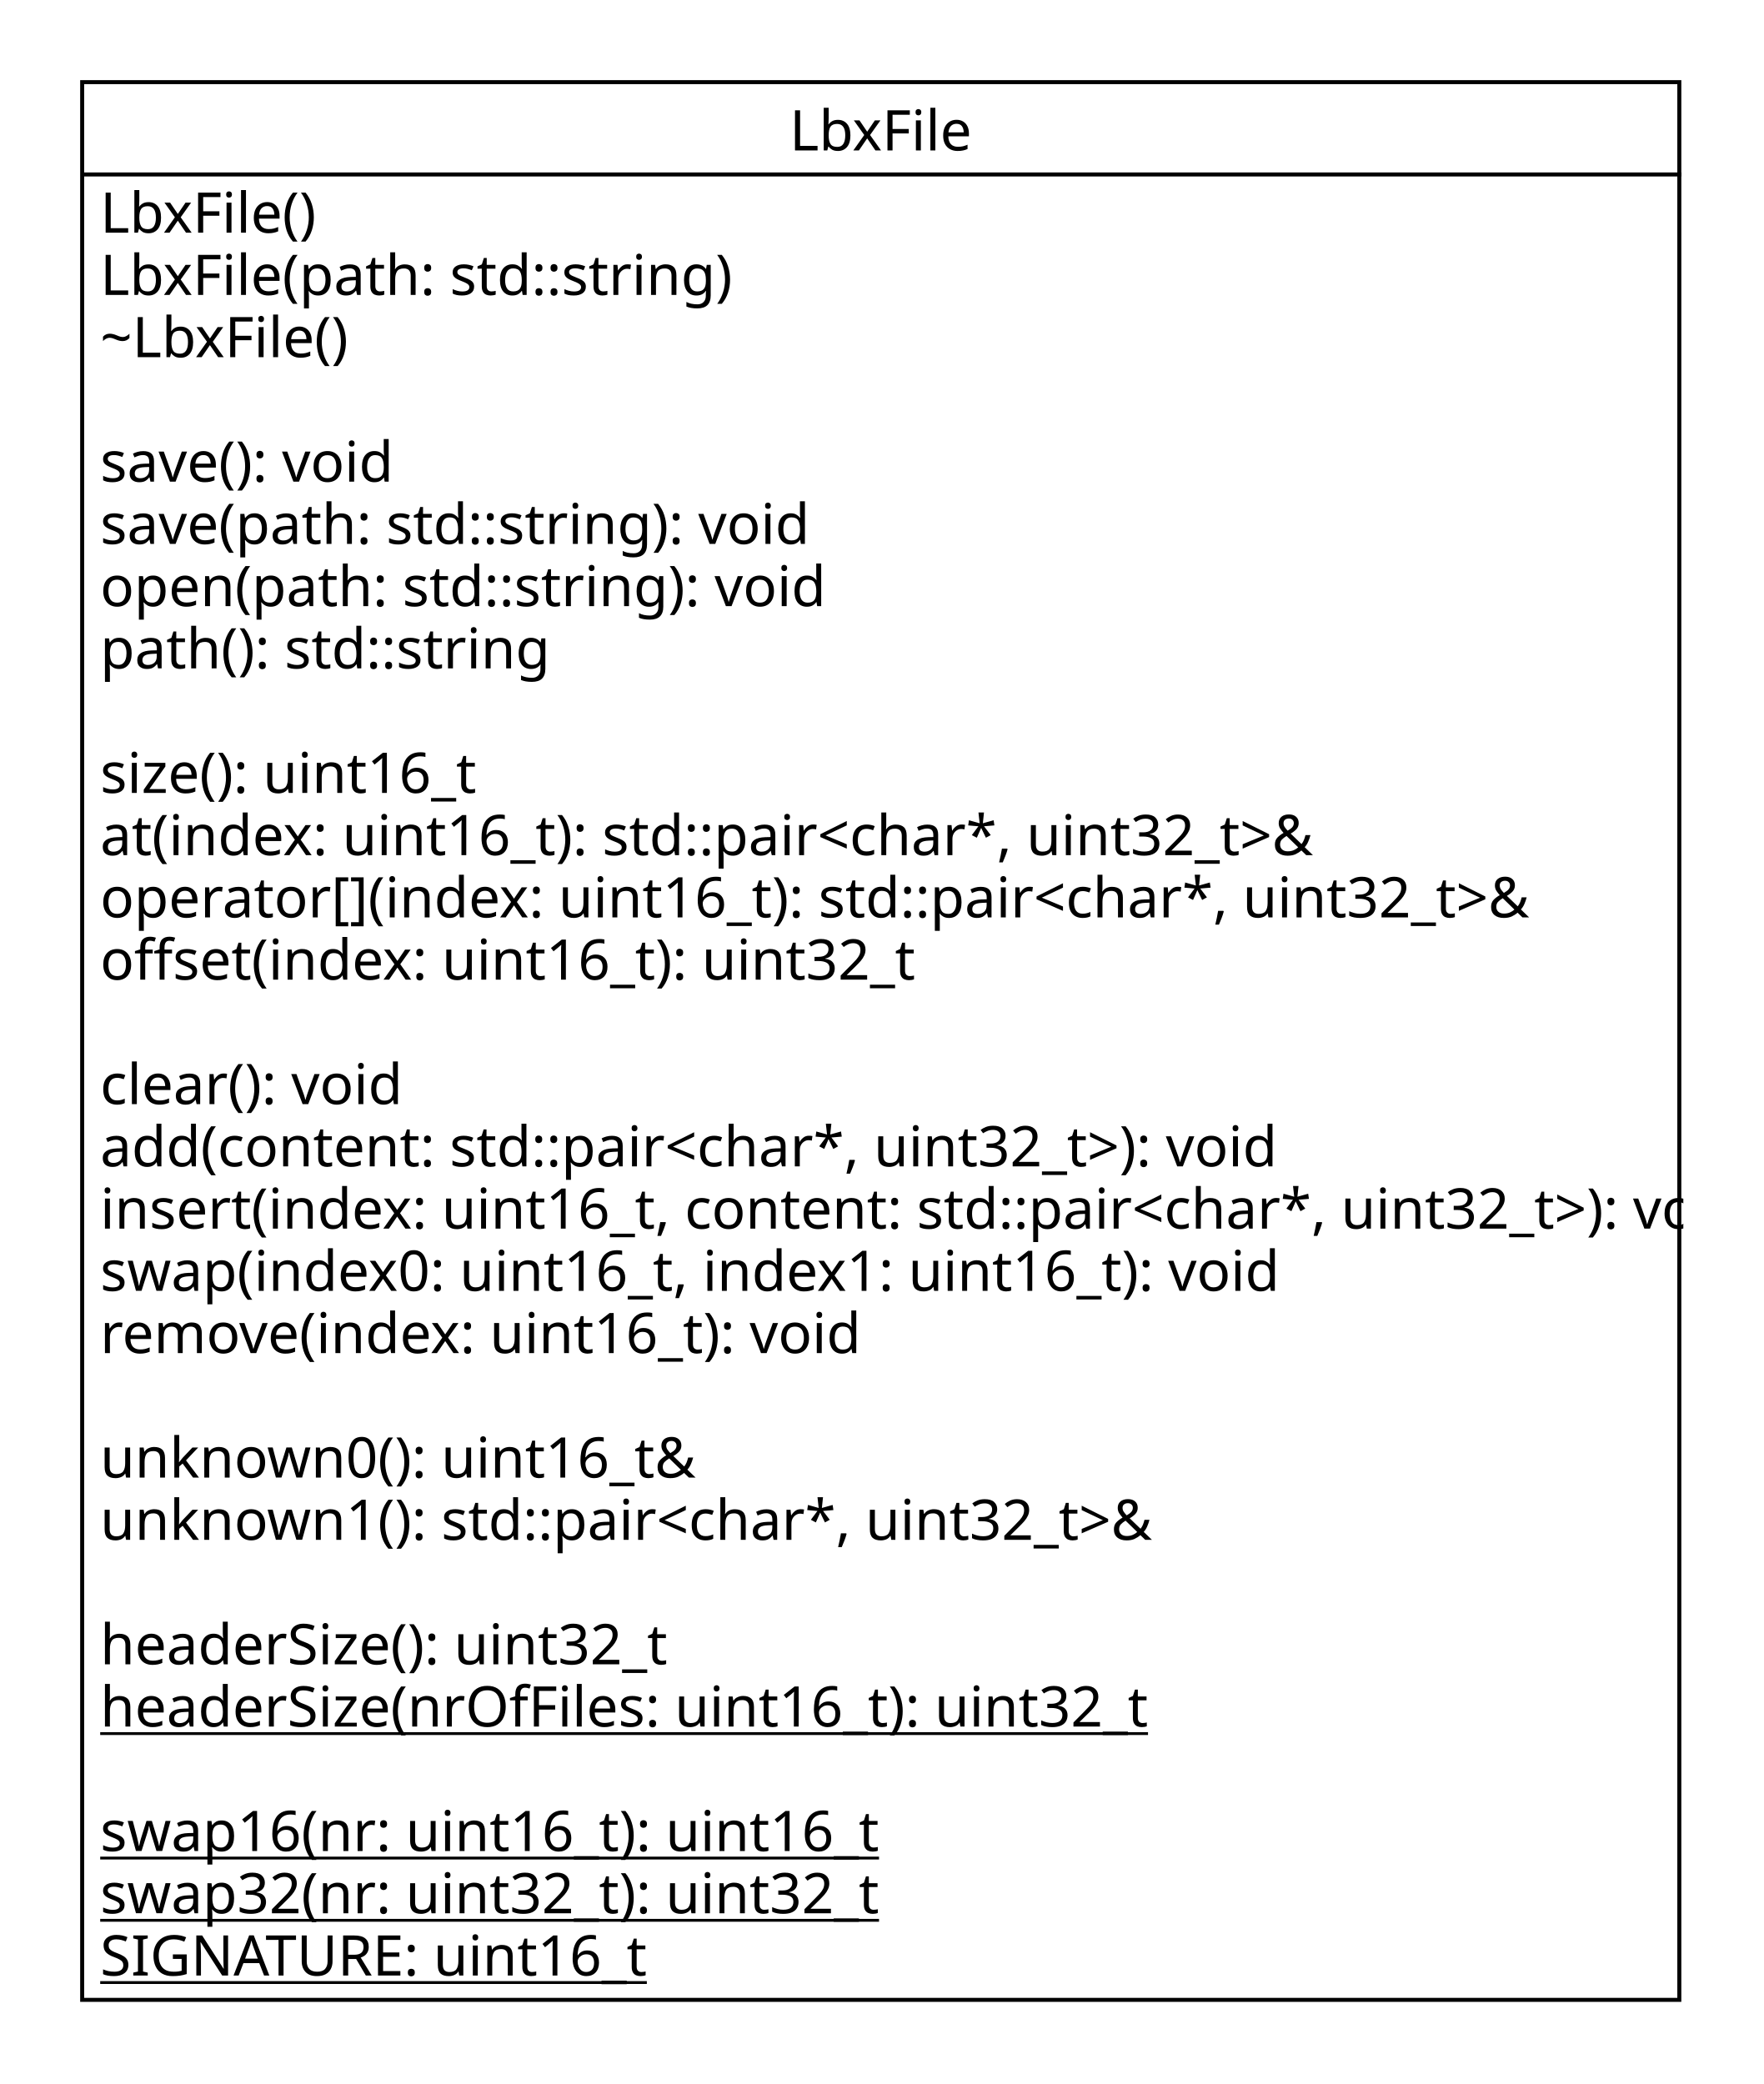
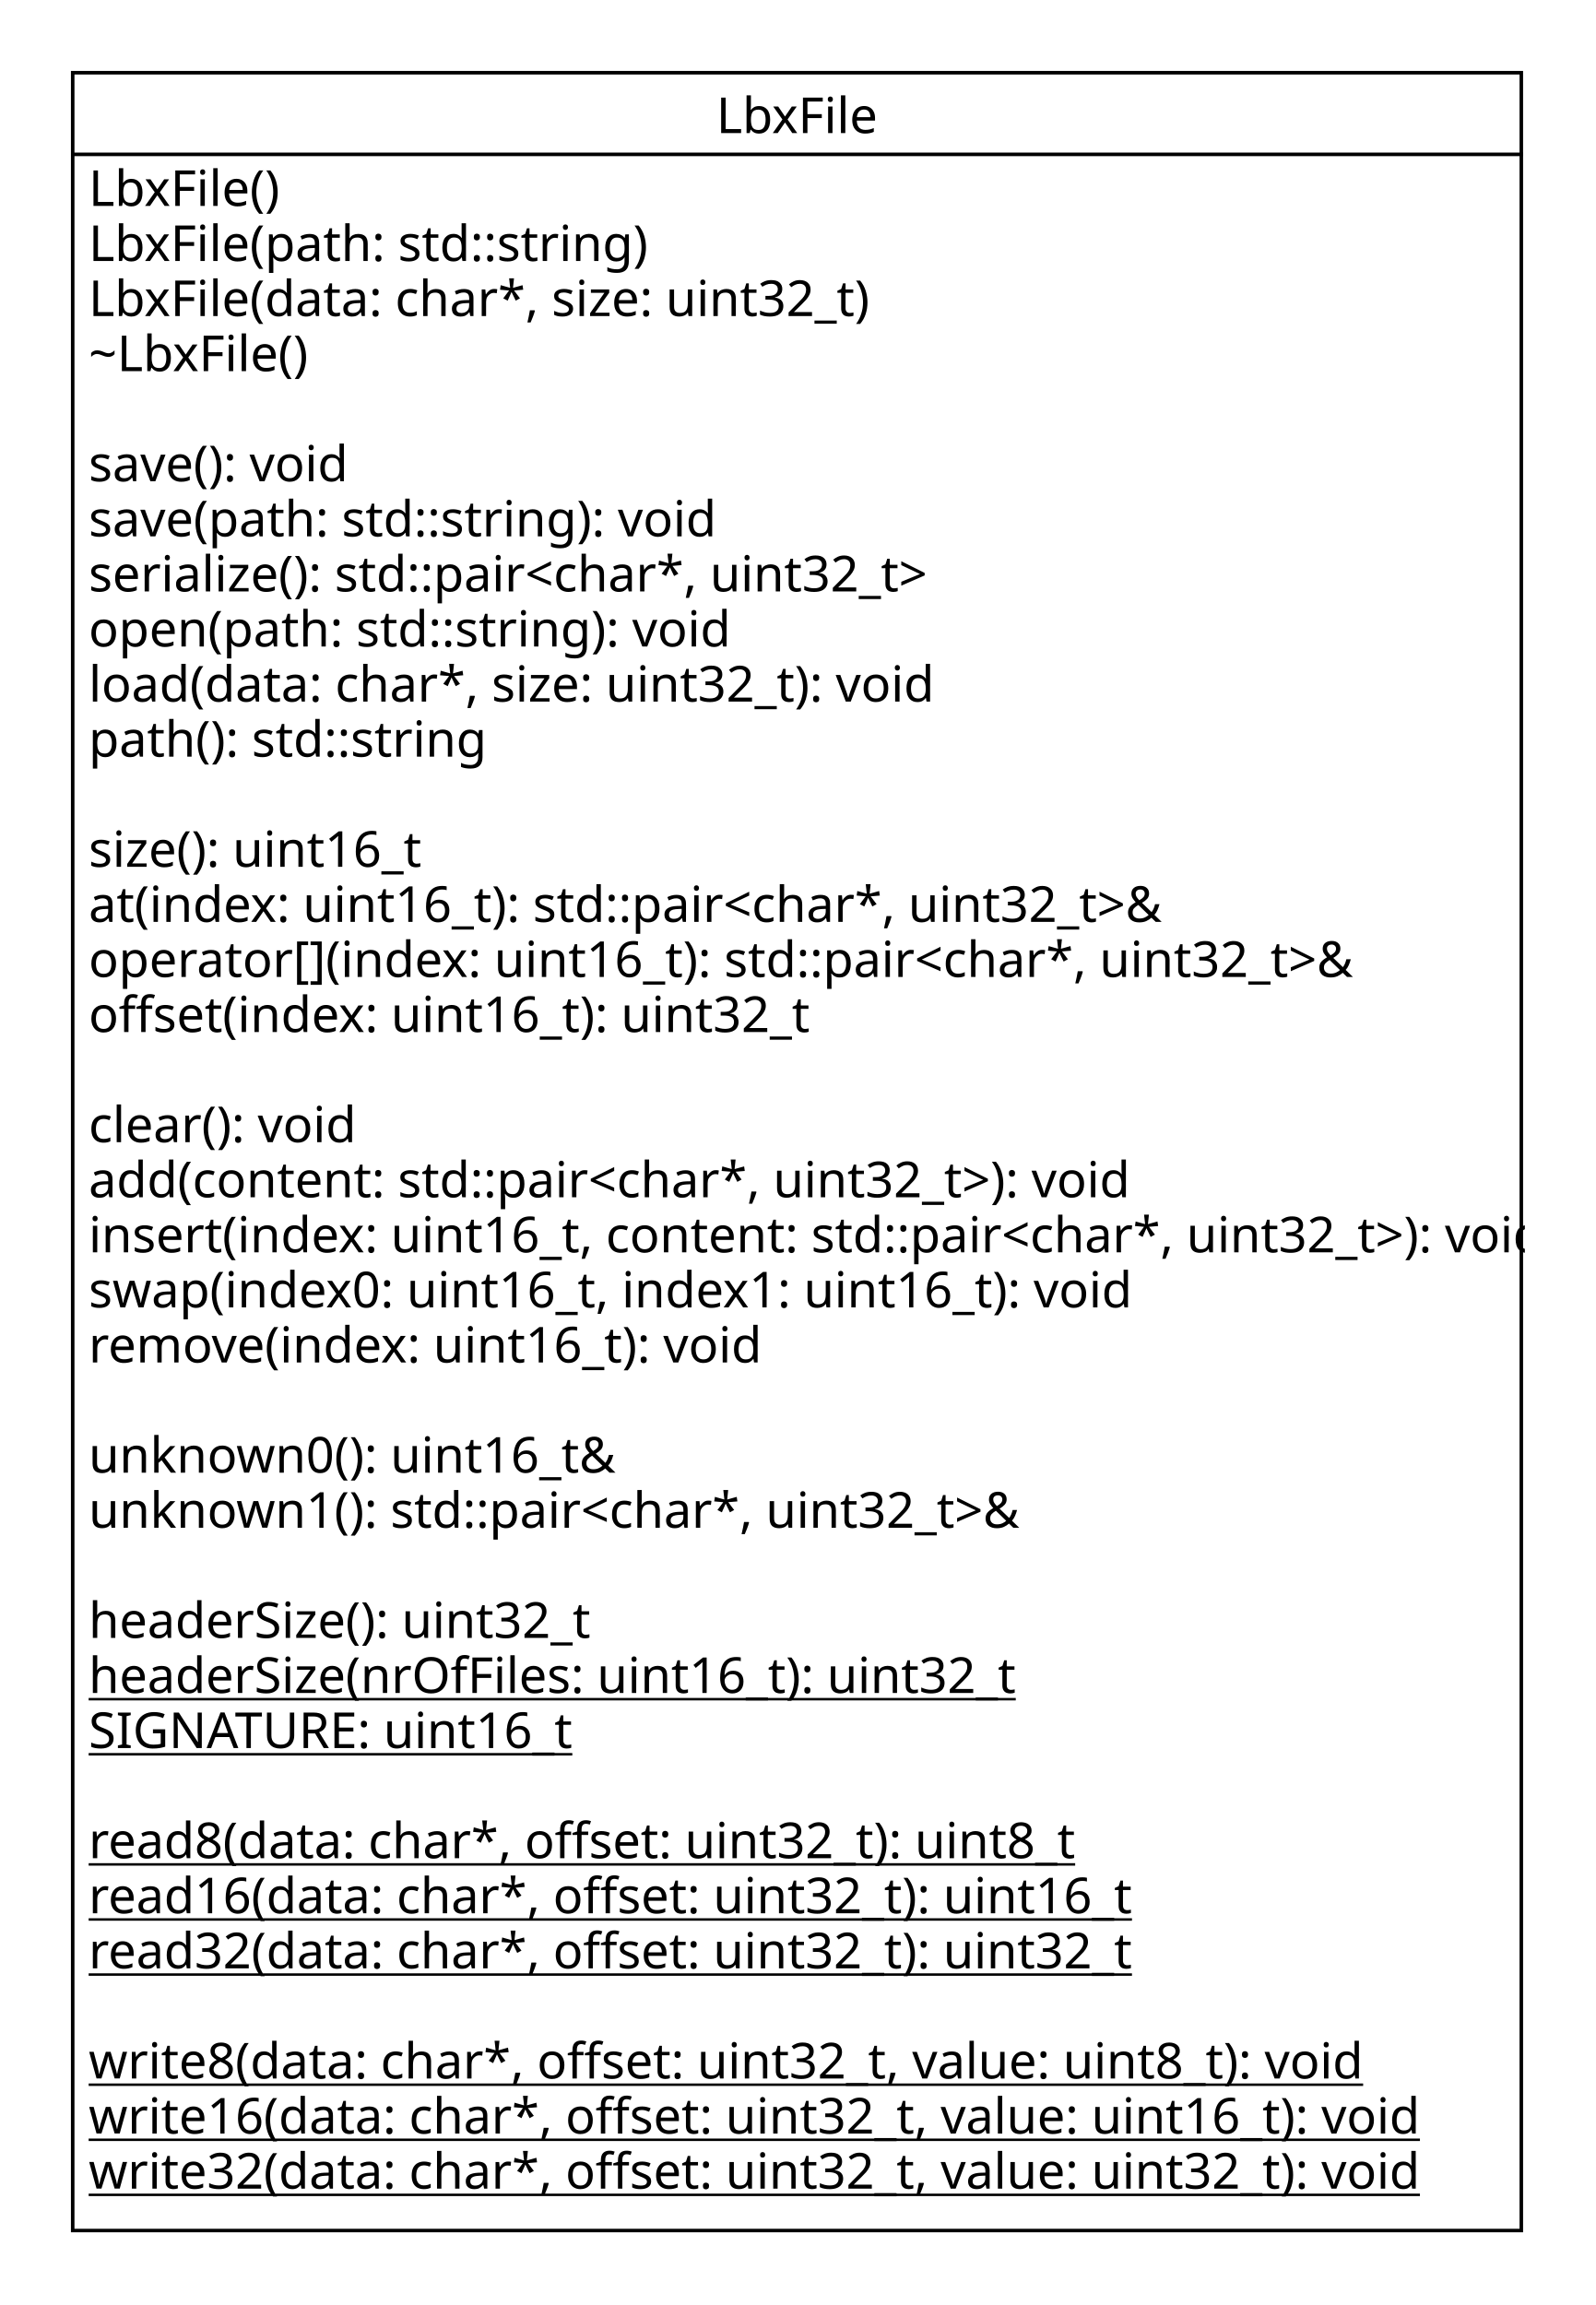
- <svg xmlns="http://www.w3.org/2000/svg" fill-opacity="1" color-rendering="auto" color-interpolation="auto" text-rendering="auto" stroke="black" stroke-linecap="square" width="440" stroke-miterlimit="10" shape-rendering="auto" stroke-opacity="1" fill="black" stroke-dasharray="none" font-weight="normal" stroke-width="1" viewBox="120 50 440 520" height="520" font-family="'Dialog'" font-style="normal" stroke-linejoin="miter" font-size="12px" stroke-dashoffset="0" image-rendering="auto">
+ <svg xmlns="http://www.w3.org/2000/svg" fill-opacity="1" color-rendering="auto" color-interpolation="auto" text-rendering="auto" stroke="black" stroke-linecap="square" width="450" stroke-miterlimit="10" shape-rendering="auto" stroke-opacity="1" fill="black" stroke-dasharray="none" font-weight="normal" stroke-width="1" viewBox="80 0 450 650" height="650" font-family="'Dialog'" font-style="normal" stroke-linejoin="miter" font-size="12px" stroke-dashoffset="0" image-rendering="auto">
  <defs id="genericDefs" />
  <g>
    <defs id="defs1">
      <clipPath clipPathUnits="userSpaceOnUse" id="clipPath1">
        <path d="M0 0 L2147483647 0 L2147483647 2147483647 L0 2147483647 L0 0 Z" />
      </clipPath>
      <clipPath clipPathUnits="userSpaceOnUse" id="clipPath2">
-         <path d="M0 0 L0 480 L400 480 L400 0 Z" />
+         <path d="M0 0 L0 610 L410 610 L410 0 Z" />
      </clipPath>
    </defs>
-     <g fill="rgb(255,255,255)" fill-opacity="0" transform="translate(140,70)" stroke-opacity="0" stroke="rgb(255,255,255)">
-       <rect x="0.5" width="398.5" height="478.5" y="0.5" clip-path="url(#clipPath2)" stroke="none" />
+     <g fill="rgb(255,255,255)" fill-opacity="0" transform="translate(100,20)" stroke-opacity="0" stroke="rgb(255,255,255)">
+       <rect x="0.5" width="408.5" height="608.5" y="0.5" clip-path="url(#clipPath2)" stroke="none" />
    </g>
-     <g transform="translate(140,70)">
-       <rect fill="none" x="0.5" width="398.5" height="478.5" y="0.5" clip-path="url(#clipPath2)" />
-       <text x="177" font-size="14px" y="17.531" clip-path="url(#clipPath2)" font-family="sans-serif" stroke="none" xml:space="preserve">LbxFile</text>
-       <path fill="none" d="M1 23.531 L399 23.531" clip-path="url(#clipPath2)" />
+     <g transform="translate(100,20)">
+       <rect fill="none" x="0.5" width="408.5" height="608.5" y="0.5" clip-path="url(#clipPath2)" />
+       <text x="182" font-size="14px" y="17.531" clip-path="url(#clipPath2)" font-family="sans-serif" stroke="none" xml:space="preserve">LbxFile</text>
+       <path fill="none" d="M1 23.531 L409 23.531" clip-path="url(#clipPath2)" />
      <text x="5" font-size="14px" y="38.062" clip-path="url(#clipPath2)" font-family="sans-serif" stroke="none" xml:space="preserve">LbxFile()</text>
      <text x="5" font-size="14px" y="53.594" clip-path="url(#clipPath2)" font-family="sans-serif" stroke="none" xml:space="preserve">LbxFile(path: std::string)</text>
-       <text x="5" font-size="14px" y="69.125" clip-path="url(#clipPath2)" font-family="sans-serif" stroke="none" xml:space="preserve">~LbxFile()</text>
-       <text x="5" font-size="14px" y="100.188" clip-path="url(#clipPath2)" font-family="sans-serif" stroke="none" xml:space="preserve">save(): void</text>
-       <text x="5" font-size="14px" y="115.719" clip-path="url(#clipPath2)" font-family="sans-serif" stroke="none" xml:space="preserve">save(path: std::string): void</text>
-       <text x="5" font-size="14px" y="131.25" clip-path="url(#clipPath2)" font-family="sans-serif" stroke="none" xml:space="preserve">open(path: std::string): void</text>
-       <text x="5" font-size="14px" y="146.781" clip-path="url(#clipPath2)" font-family="sans-serif" stroke="none" xml:space="preserve">path(): std::string</text>
-       <text x="5" font-size="14px" y="177.844" clip-path="url(#clipPath2)" font-family="sans-serif" stroke="none" xml:space="preserve">size(): uint16_t</text>
-       <text x="5" font-size="14px" y="193.375" clip-path="url(#clipPath2)" font-family="sans-serif" stroke="none" xml:space="preserve">at(index: uint16_t): std::pair&lt;char*, uint32_t&gt;&amp;</text>
-       <text x="5" font-size="14px" y="208.906" clip-path="url(#clipPath2)" font-family="sans-serif" stroke="none" xml:space="preserve">operator[](index: uint16_t): std::pair&lt;char*, uint32_t&gt;&amp;</text>
-       <text x="5" font-size="14px" y="224.438" clip-path="url(#clipPath2)" font-family="sans-serif" stroke="none" xml:space="preserve">offset(index: uint16_t): uint32_t</text>
-       <text x="5" font-size="14px" y="255.5" clip-path="url(#clipPath2)" font-family="sans-serif" stroke="none" xml:space="preserve">clear(): void</text>
-       <text x="5" font-size="14px" y="271.031" clip-path="url(#clipPath2)" font-family="sans-serif" stroke="none" xml:space="preserve">add(content: std::pair&lt;char*, uint32_t&gt;): void</text>
-       <text x="5" font-size="14px" y="286.562" clip-path="url(#clipPath2)" font-family="sans-serif" stroke="none" xml:space="preserve">insert(index: uint16_t, content: std::pair&lt;char*, uint32_t&gt;): void</text>
-       <text x="5" font-size="14px" y="302.094" clip-path="url(#clipPath2)" font-family="sans-serif" stroke="none" xml:space="preserve">swap(index0: uint16_t, index1: uint16_t): void</text>
-       <text x="5" font-size="14px" y="317.625" clip-path="url(#clipPath2)" font-family="sans-serif" stroke="none" xml:space="preserve">remove(index: uint16_t): void</text>
-       <text x="5" font-size="14px" y="348.688" clip-path="url(#clipPath2)" font-family="sans-serif" stroke="none" xml:space="preserve">unknown0(): uint16_t&amp;</text>
-       <text x="5" font-size="14px" y="364.219" clip-path="url(#clipPath2)" font-family="sans-serif" stroke="none" xml:space="preserve">unknown1(): std::pair&lt;char*, uint32_t&gt;&amp;</text>
-       <text x="5" font-size="14px" y="395.281" clip-path="url(#clipPath2)" font-family="sans-serif" stroke="none" xml:space="preserve">headerSize(): uint32_t</text>
-       <text x="5" font-size="14px" y="410.812" text-decoration="underline" clip-path="url(#clipPath2)" font-family="sans-serif" stroke="none" xml:space="preserve">headerSize(nrOfFiles: uint16_t): uint32_t</text>
-       <text x="5" font-size="14px" y="441.875" text-decoration="underline" clip-path="url(#clipPath2)" font-family="sans-serif" stroke="none" xml:space="preserve">swap16(nr: uint16_t): uint16_t</text>
-       <text x="5" font-size="14px" y="457.406" text-decoration="underline" clip-path="url(#clipPath2)" font-family="sans-serif" stroke="none" xml:space="preserve">swap32(nr: uint32_t): uint32_t</text>
+       <text x="5" font-size="14px" y="69.125" clip-path="url(#clipPath2)" font-family="sans-serif" stroke="none" xml:space="preserve">LbxFile(data: char*, size: uint32_t)</text>
+       <text x="5" font-size="14px" y="84.656" clip-path="url(#clipPath2)" font-family="sans-serif" stroke="none" xml:space="preserve">~LbxFile()</text>
+       <text x="5" font-size="14px" y="115.719" clip-path="url(#clipPath2)" font-family="sans-serif" stroke="none" xml:space="preserve">save(): void</text>
+       <text x="5" font-size="14px" y="131.25" clip-path="url(#clipPath2)" font-family="sans-serif" stroke="none" xml:space="preserve">save(path: std::string): void</text>
+       <text x="5" font-size="14px" y="146.781" clip-path="url(#clipPath2)" font-family="sans-serif" stroke="none" xml:space="preserve">serialize(): std::pair&lt;char*, uint32_t&gt;</text>
+       <text x="5" font-size="14px" y="162.312" clip-path="url(#clipPath2)" font-family="sans-serif" stroke="none" xml:space="preserve">open(path: std::string): void</text>
+       <text x="5" font-size="14px" y="177.844" clip-path="url(#clipPath2)" font-family="sans-serif" stroke="none" xml:space="preserve">load(data: char*, size: uint32_t): void</text>
+       <text x="5" font-size="14px" y="193.375" clip-path="url(#clipPath2)" font-family="sans-serif" stroke="none" xml:space="preserve">path(): std::string</text>
+       <text x="5" font-size="14px" y="224.438" clip-path="url(#clipPath2)" font-family="sans-serif" stroke="none" xml:space="preserve">size(): uint16_t</text>
+       <text x="5" font-size="14px" y="239.969" clip-path="url(#clipPath2)" font-family="sans-serif" stroke="none" xml:space="preserve">at(index: uint16_t): std::pair&lt;char*, uint32_t&gt;&amp;</text>
+       <text x="5" font-size="14px" y="255.5" clip-path="url(#clipPath2)" font-family="sans-serif" stroke="none" xml:space="preserve">operator[](index: uint16_t): std::pair&lt;char*, uint32_t&gt;&amp;</text>
+       <text x="5" font-size="14px" y="271.031" clip-path="url(#clipPath2)" font-family="sans-serif" stroke="none" xml:space="preserve">offset(index: uint16_t): uint32_t</text>
+       <text x="5" font-size="14px" y="302.094" clip-path="url(#clipPath2)" font-family="sans-serif" stroke="none" xml:space="preserve">clear(): void</text>
+       <text x="5" font-size="14px" y="317.625" clip-path="url(#clipPath2)" font-family="sans-serif" stroke="none" xml:space="preserve">add(content: std::pair&lt;char*, uint32_t&gt;): void</text>
+       <text x="5" font-size="14px" y="333.156" clip-path="url(#clipPath2)" font-family="sans-serif" stroke="none" xml:space="preserve">insert(index: uint16_t, content: std::pair&lt;char*, uint32_t&gt;): void</text>
+       <text x="5" font-size="14px" y="348.688" clip-path="url(#clipPath2)" font-family="sans-serif" stroke="none" xml:space="preserve">swap(index0: uint16_t, index1: uint16_t): void</text>
+       <text x="5" font-size="14px" y="364.219" clip-path="url(#clipPath2)" font-family="sans-serif" stroke="none" xml:space="preserve">remove(index: uint16_t): void</text>
+       <text x="5" font-size="14px" y="395.281" clip-path="url(#clipPath2)" font-family="sans-serif" stroke="none" xml:space="preserve">unknown0(): uint16_t&amp;</text>
+       <text x="5" font-size="14px" y="410.812" clip-path="url(#clipPath2)" font-family="sans-serif" stroke="none" xml:space="preserve">unknown1(): std::pair&lt;char*, uint32_t&gt;&amp;</text>
+       <text x="5" font-size="14px" y="441.875" clip-path="url(#clipPath2)" font-family="sans-serif" stroke="none" xml:space="preserve">headerSize(): uint32_t</text>
+       <text x="5" font-size="14px" y="457.406" text-decoration="underline" clip-path="url(#clipPath2)" font-family="sans-serif" stroke="none" xml:space="preserve">headerSize(nrOfFiles: uint16_t): uint32_t</text>
      <text x="5" font-size="14px" y="472.938" text-decoration="underline" clip-path="url(#clipPath2)" font-family="sans-serif" stroke="none" xml:space="preserve">SIGNATURE: uint16_t</text>
+       <text x="5" font-size="14px" y="504" text-decoration="underline" clip-path="url(#clipPath2)" font-family="sans-serif" stroke="none" xml:space="preserve">read8(data: char*, offset: uint32_t): uint8_t</text>
+       <text x="5" font-size="14px" y="519.531" text-decoration="underline" clip-path="url(#clipPath2)" font-family="sans-serif" stroke="none" xml:space="preserve">read16(data: char*, offset: uint32_t): uint16_t</text>
+       <text x="5" font-size="14px" y="535.062" text-decoration="underline" clip-path="url(#clipPath2)" font-family="sans-serif" stroke="none" xml:space="preserve">read32(data: char*, offset: uint32_t): uint32_t</text>
+       <text x="5" font-size="14px" y="566.125" text-decoration="underline" clip-path="url(#clipPath2)" font-family="sans-serif" stroke="none" xml:space="preserve">write8(data: char*, offset: uint32_t, value: uint8_t): void</text>
+       <text x="5" font-size="14px" y="581.656" text-decoration="underline" clip-path="url(#clipPath2)" font-family="sans-serif" stroke="none" xml:space="preserve">write16(data: char*, offset: uint32_t, value: uint16_t): void</text>
+       <text x="5" font-size="14px" y="597.188" text-decoration="underline" clip-path="url(#clipPath2)" font-family="sans-serif" stroke="none" xml:space="preserve">write32(data: char*, offset: uint32_t, value: uint32_t): void</text>
    </g>
  </g>
</svg>
